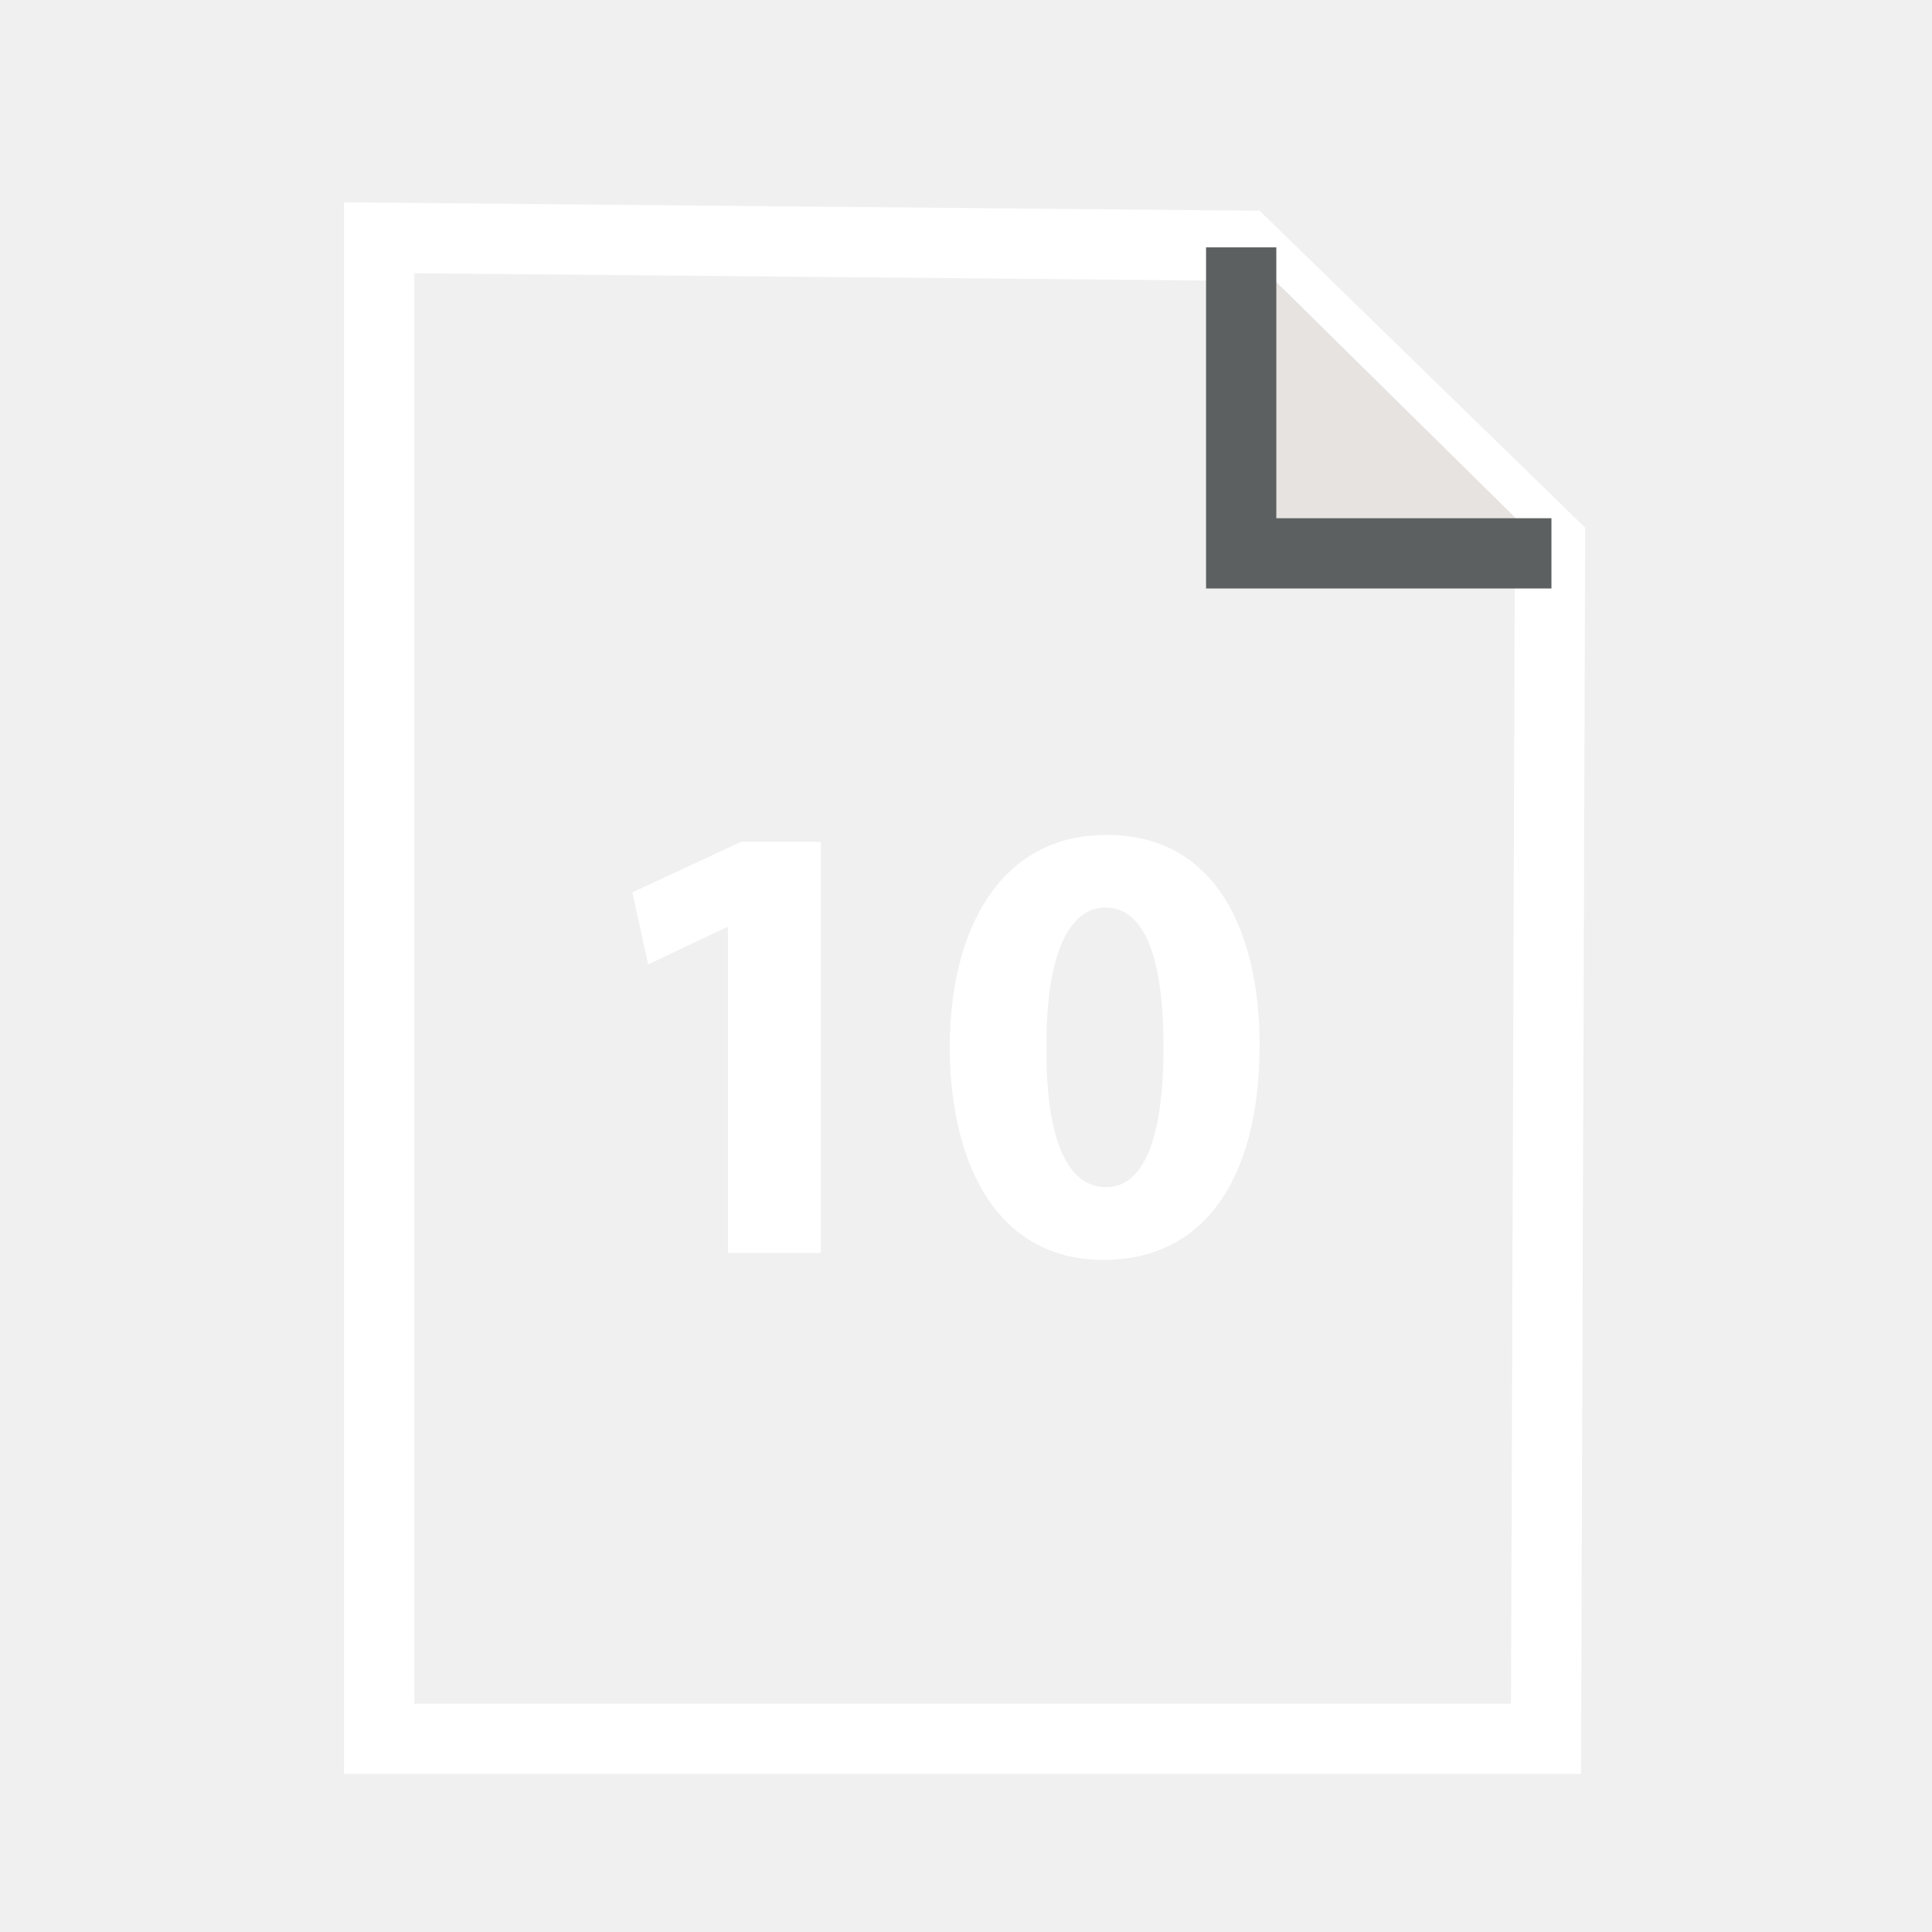
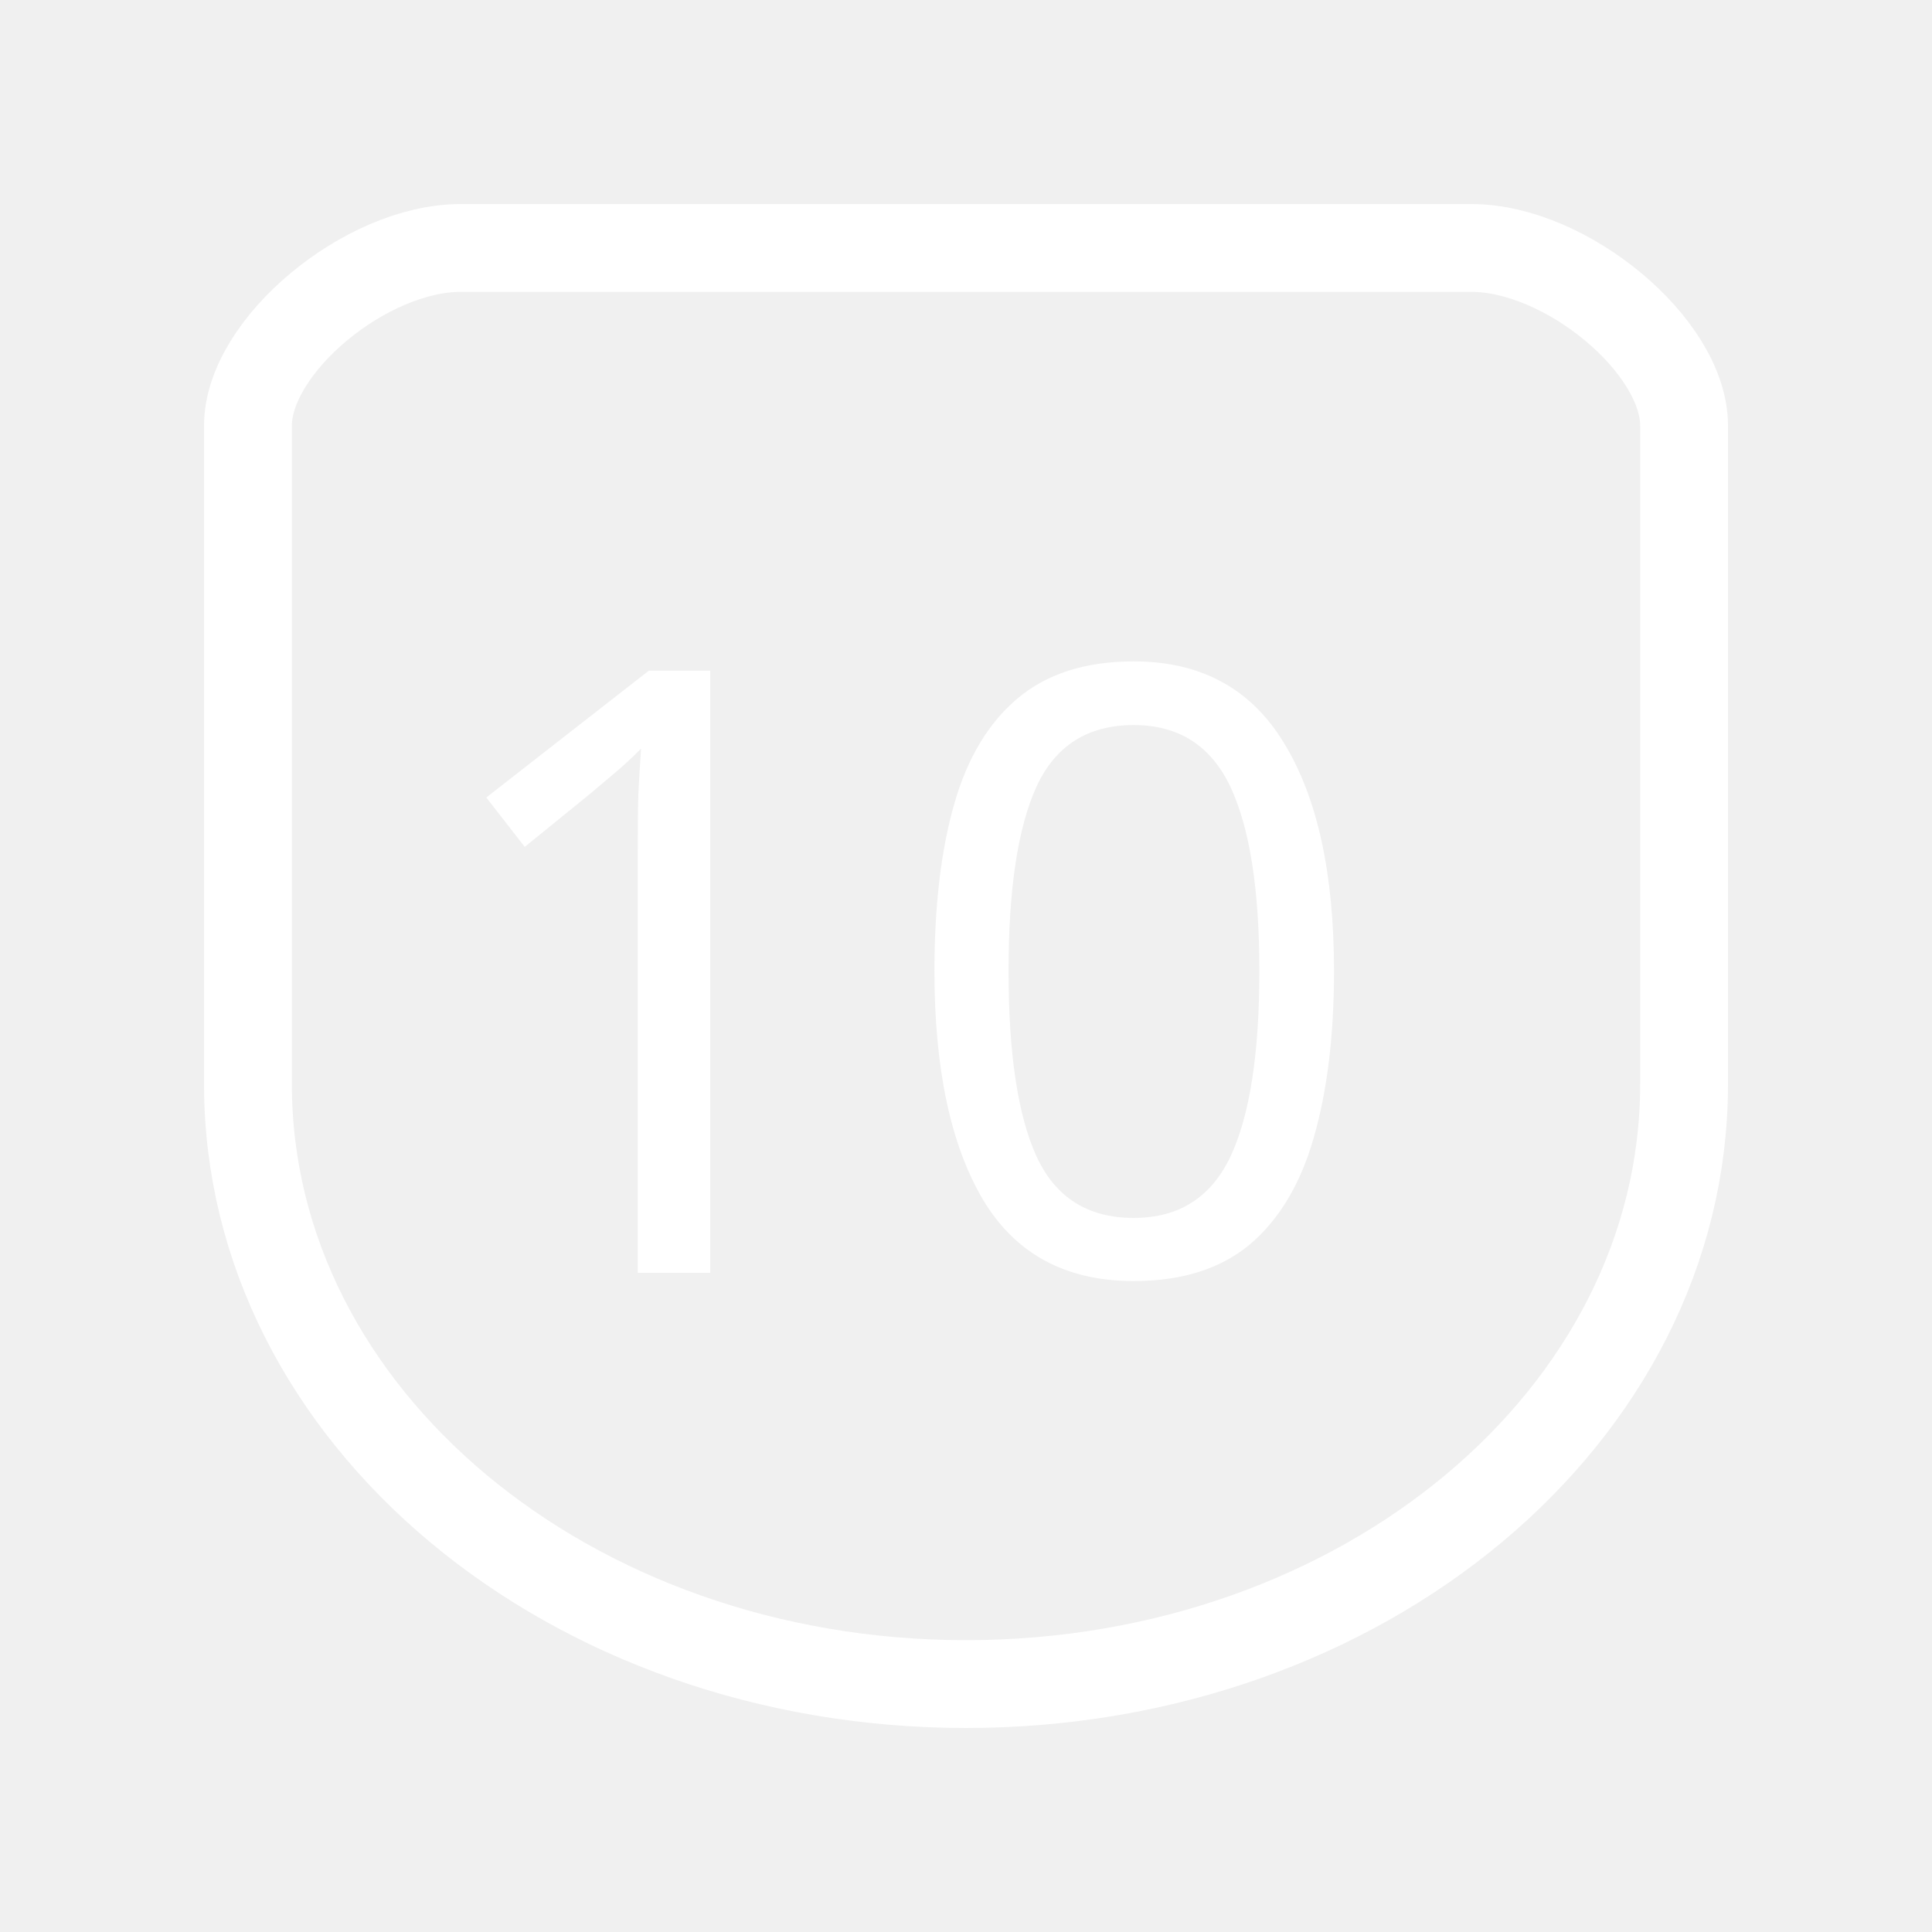
- <svg xmlns="http://www.w3.org/2000/svg" version="1.1" id="Layer_1" x="0px" y="0px" width="55px" height="55px" viewBox="0 0 55 55" enable-background="new 0 0 55 55" xml:space="preserve">
-   <polygon fill="none" stroke="#FFFFFF" stroke-width="2" points="10.793,6.769 10.793,49.501 44.012,49.501 44.126,15.444   35.45,6.996 " />
-   <polyline fill="#E6E3E1" stroke="#5D6060" stroke-width="2" points="35.334,7.042 35.334,15.753 44.166,15.753 " />
-   <g>
-     <path fill="#FFFFFF" d="M20.719,26.395h-0.036l-2.232,1.062l-0.449-2.053l3.097-1.439h2.27v11.704h-2.646v-9.273H20.719z" />
-     <path fill="#FFFFFF" d="M35.858,29.762c0,3.619-1.458,6.104-4.447,6.104c-3.023,0-4.356-2.719-4.375-6.031   c0-3.386,1.44-6.067,4.467-6.067C34.635,23.766,35.858,26.557,35.858,29.762z M29.791,29.834c-0.018,2.683,0.631,3.962,1.692,3.962   c1.062,0,1.639-1.333,1.639-3.998c0-2.593-0.559-3.961-1.655-3.961C30.457,25.836,29.773,27.114,29.791,29.834z" />
-   </g>
+ <svg xmlns="http://www.w3.org/2000/svg" version="1.1" width="55" height="55" viewBox="0 0 55 55" id="Layer_1" xml:space="preserve">
+   <defs id="defs13" />
+   <path d="m 7.059,12.116 c 0,-2.264 3.347,-5.057 6.056,-5.057 h 28.771 c 2.706,0 6.056,2.794 6.056,5.057 v 18.752 c 0,9.437 -9.151,17.074 -20.442,17.074 -11.292,0 -20.441,-7.64 -20.441,-17.074 V 12.116 z" id="path3385" style="fill:none;stroke:#ffffff;stroke-width:2.5;stroke-linecap:square;stroke-miterlimit:4;stroke-opacity:1;stroke-dasharray:none" />
+   <text x="11.703" y="36.236" id="text3759" xml:space="preserve" style="font-size:11px;font-style:normal;font-weight:normal;line-height:125%;letter-spacing:0px;word-spacing:0px;fill:#000000;fill-opacity:1;stroke:none;font-family:Sans">
+     <tspan x="11.703" y="36.236" id="tspan3761" style="font-size:24px;fill:#ffffff;fill-opacity:1">10</tspan>
+   </text>
</svg>
